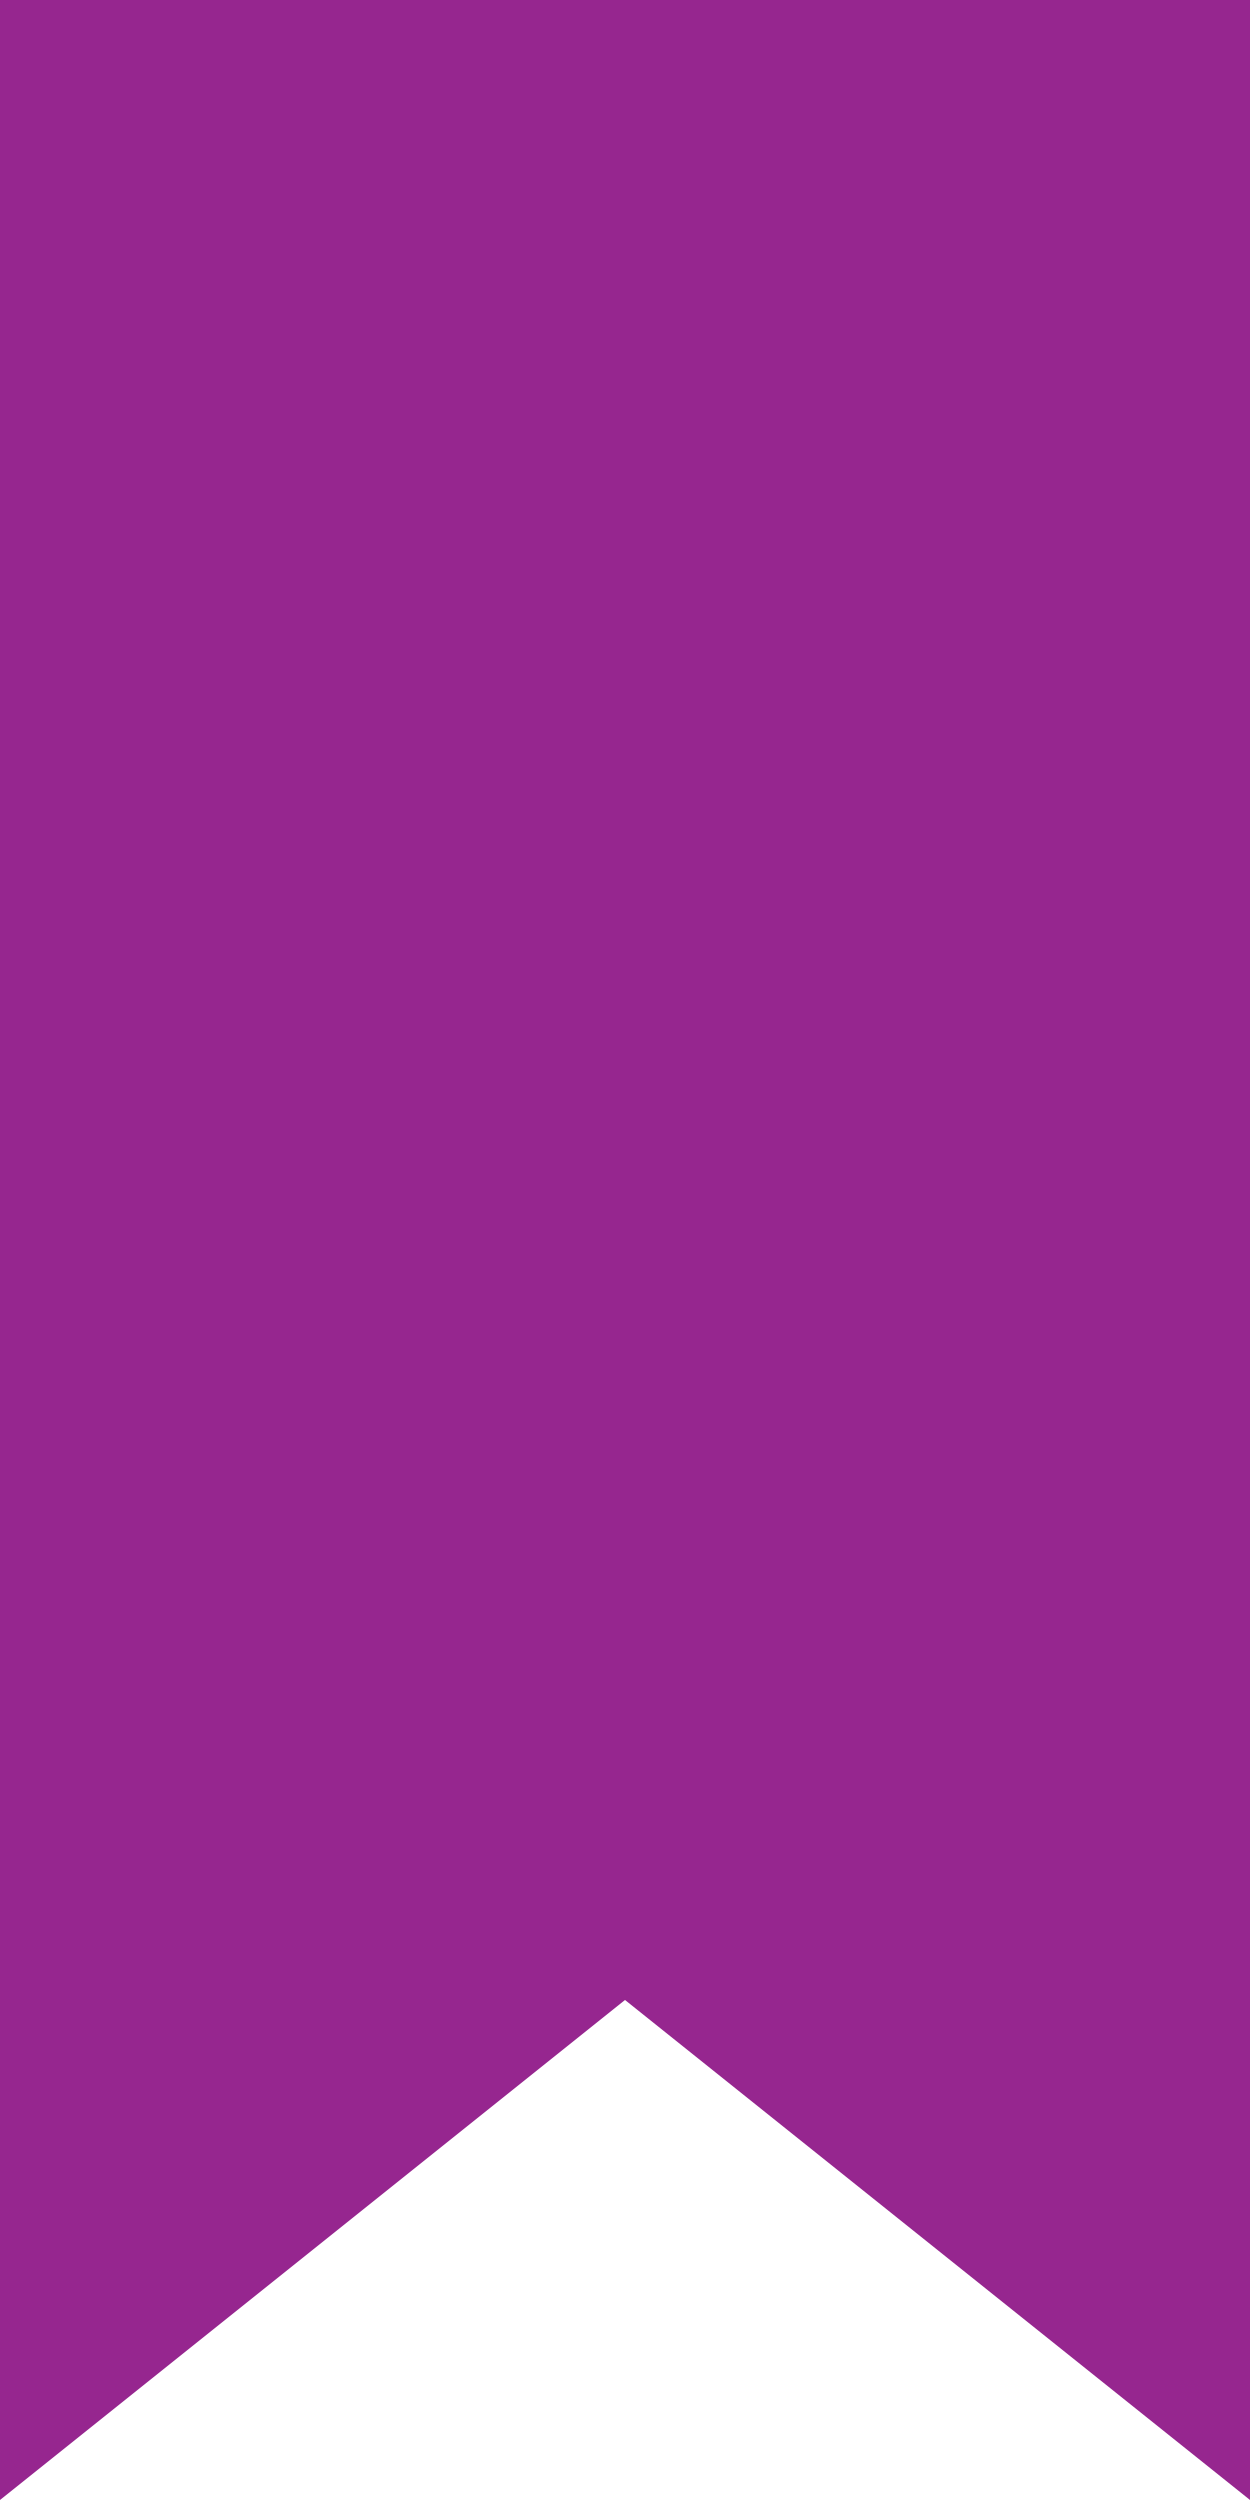
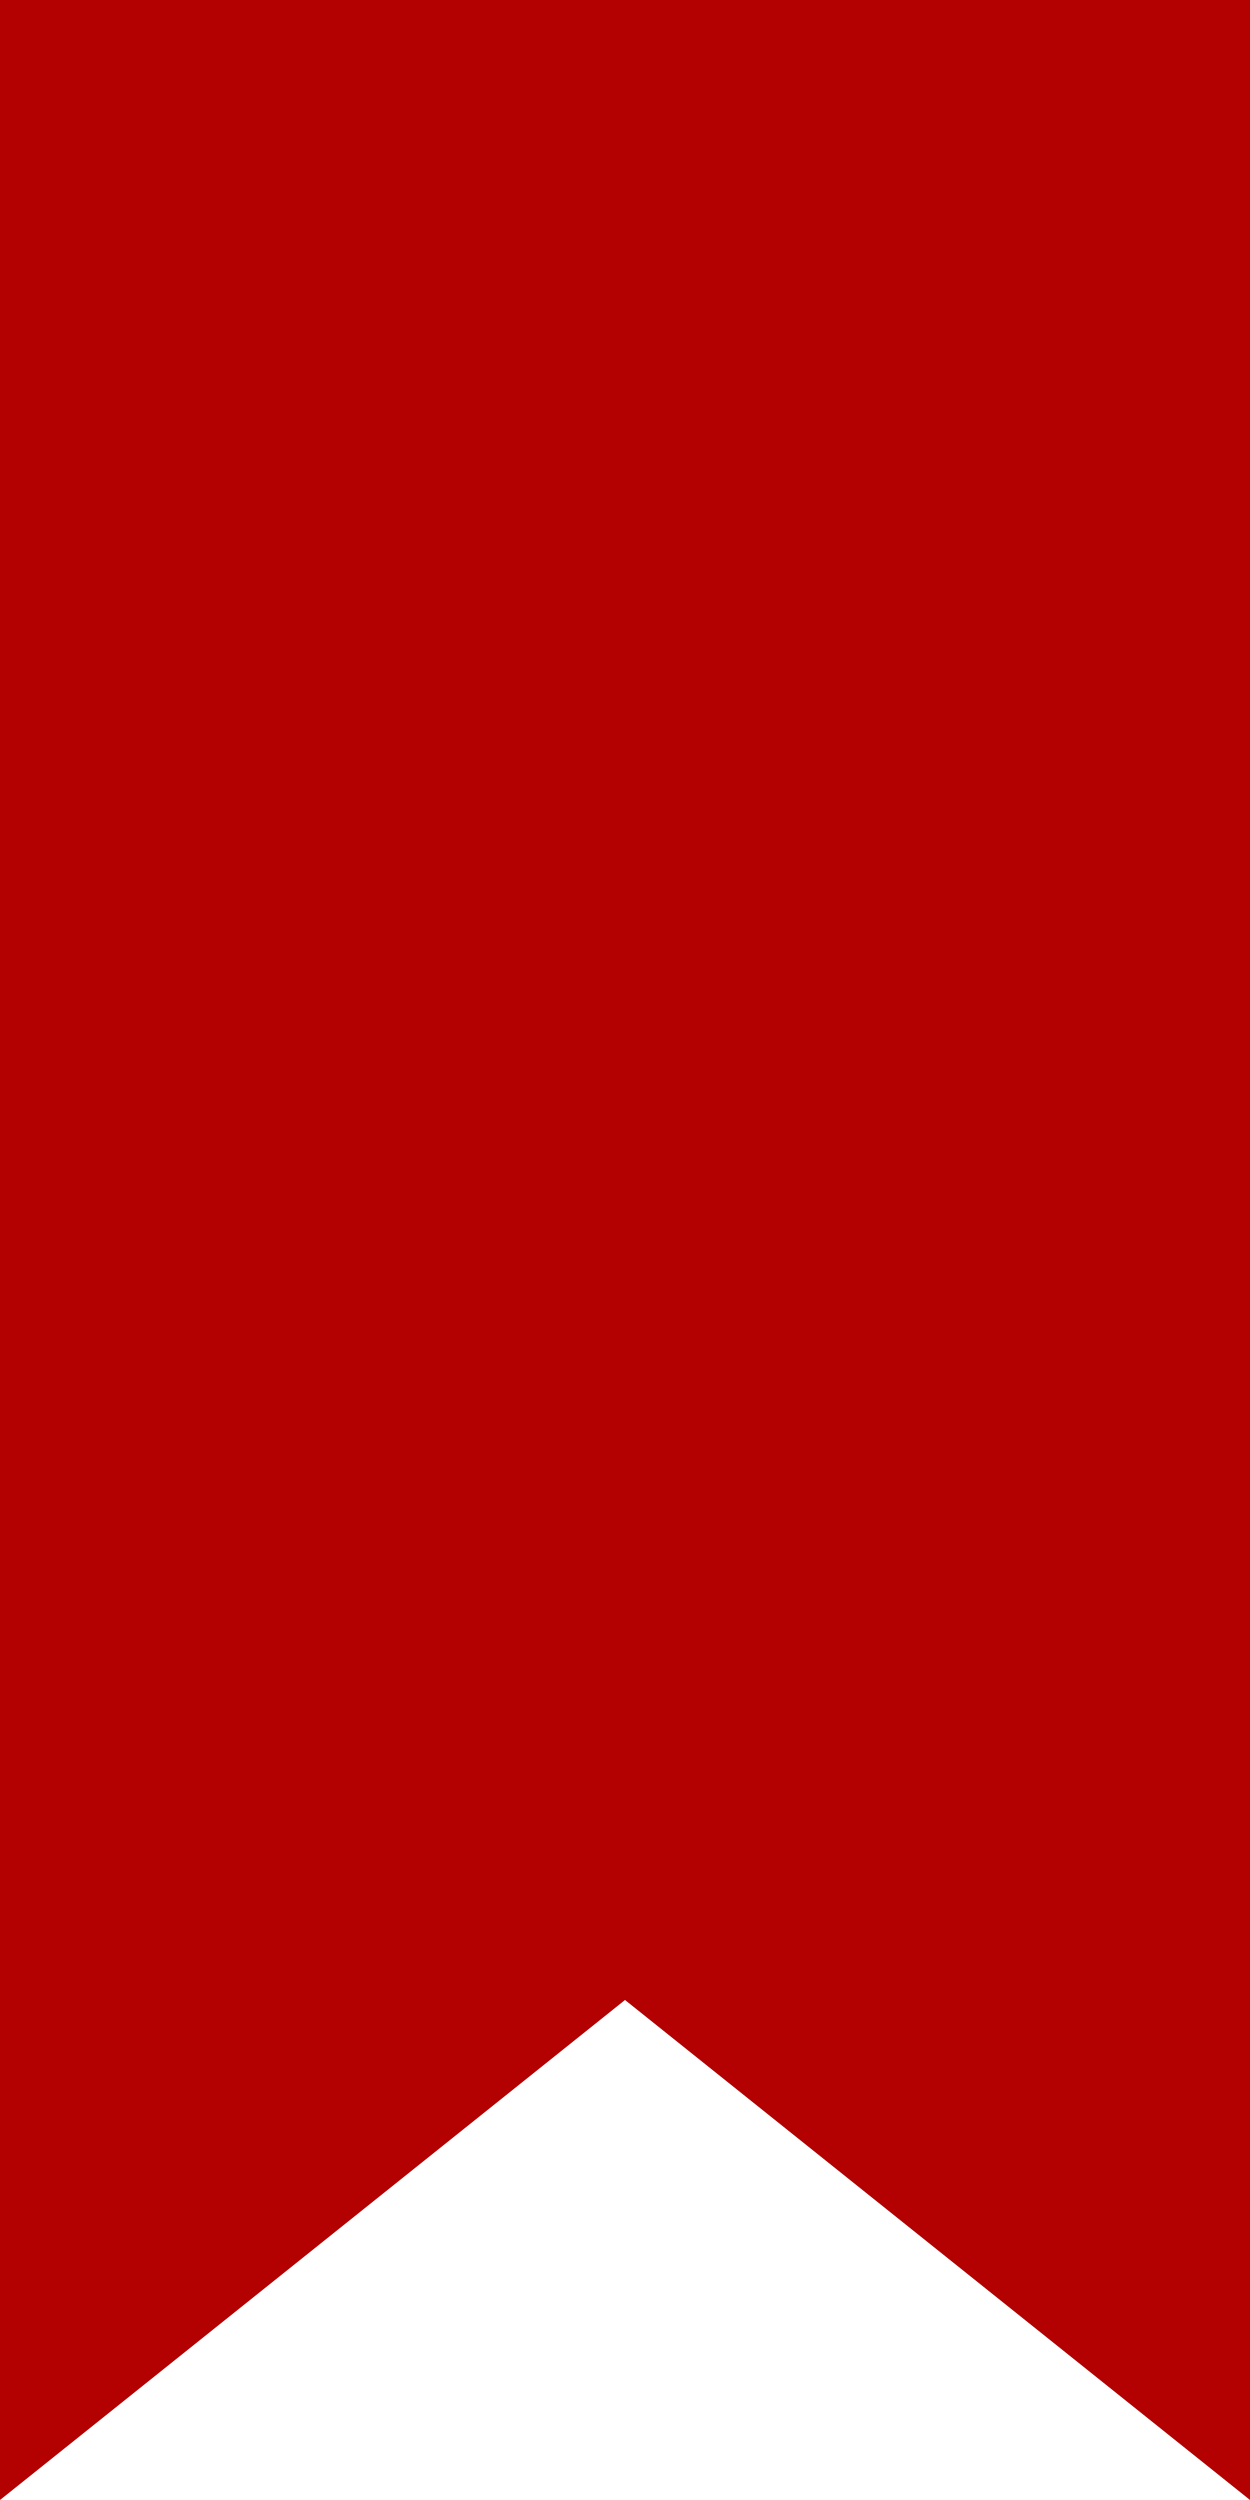
<svg xmlns="http://www.w3.org/2000/svg" viewBox="0 0 50 100">
  <defs>
-     <style>.cls-1{fill:#96268f;}</style>
+     <style>.cls-1{fill:#b30000;}</style>
  </defs>
  <g id="Layer_2" data-name="Layer 2">
    <g id="Layer_1-2" data-name="Layer 1">
      <path class="cls-1" d="M0,0H50V100L25,80,0,100" />
    </g>
  </g>
</svg>
